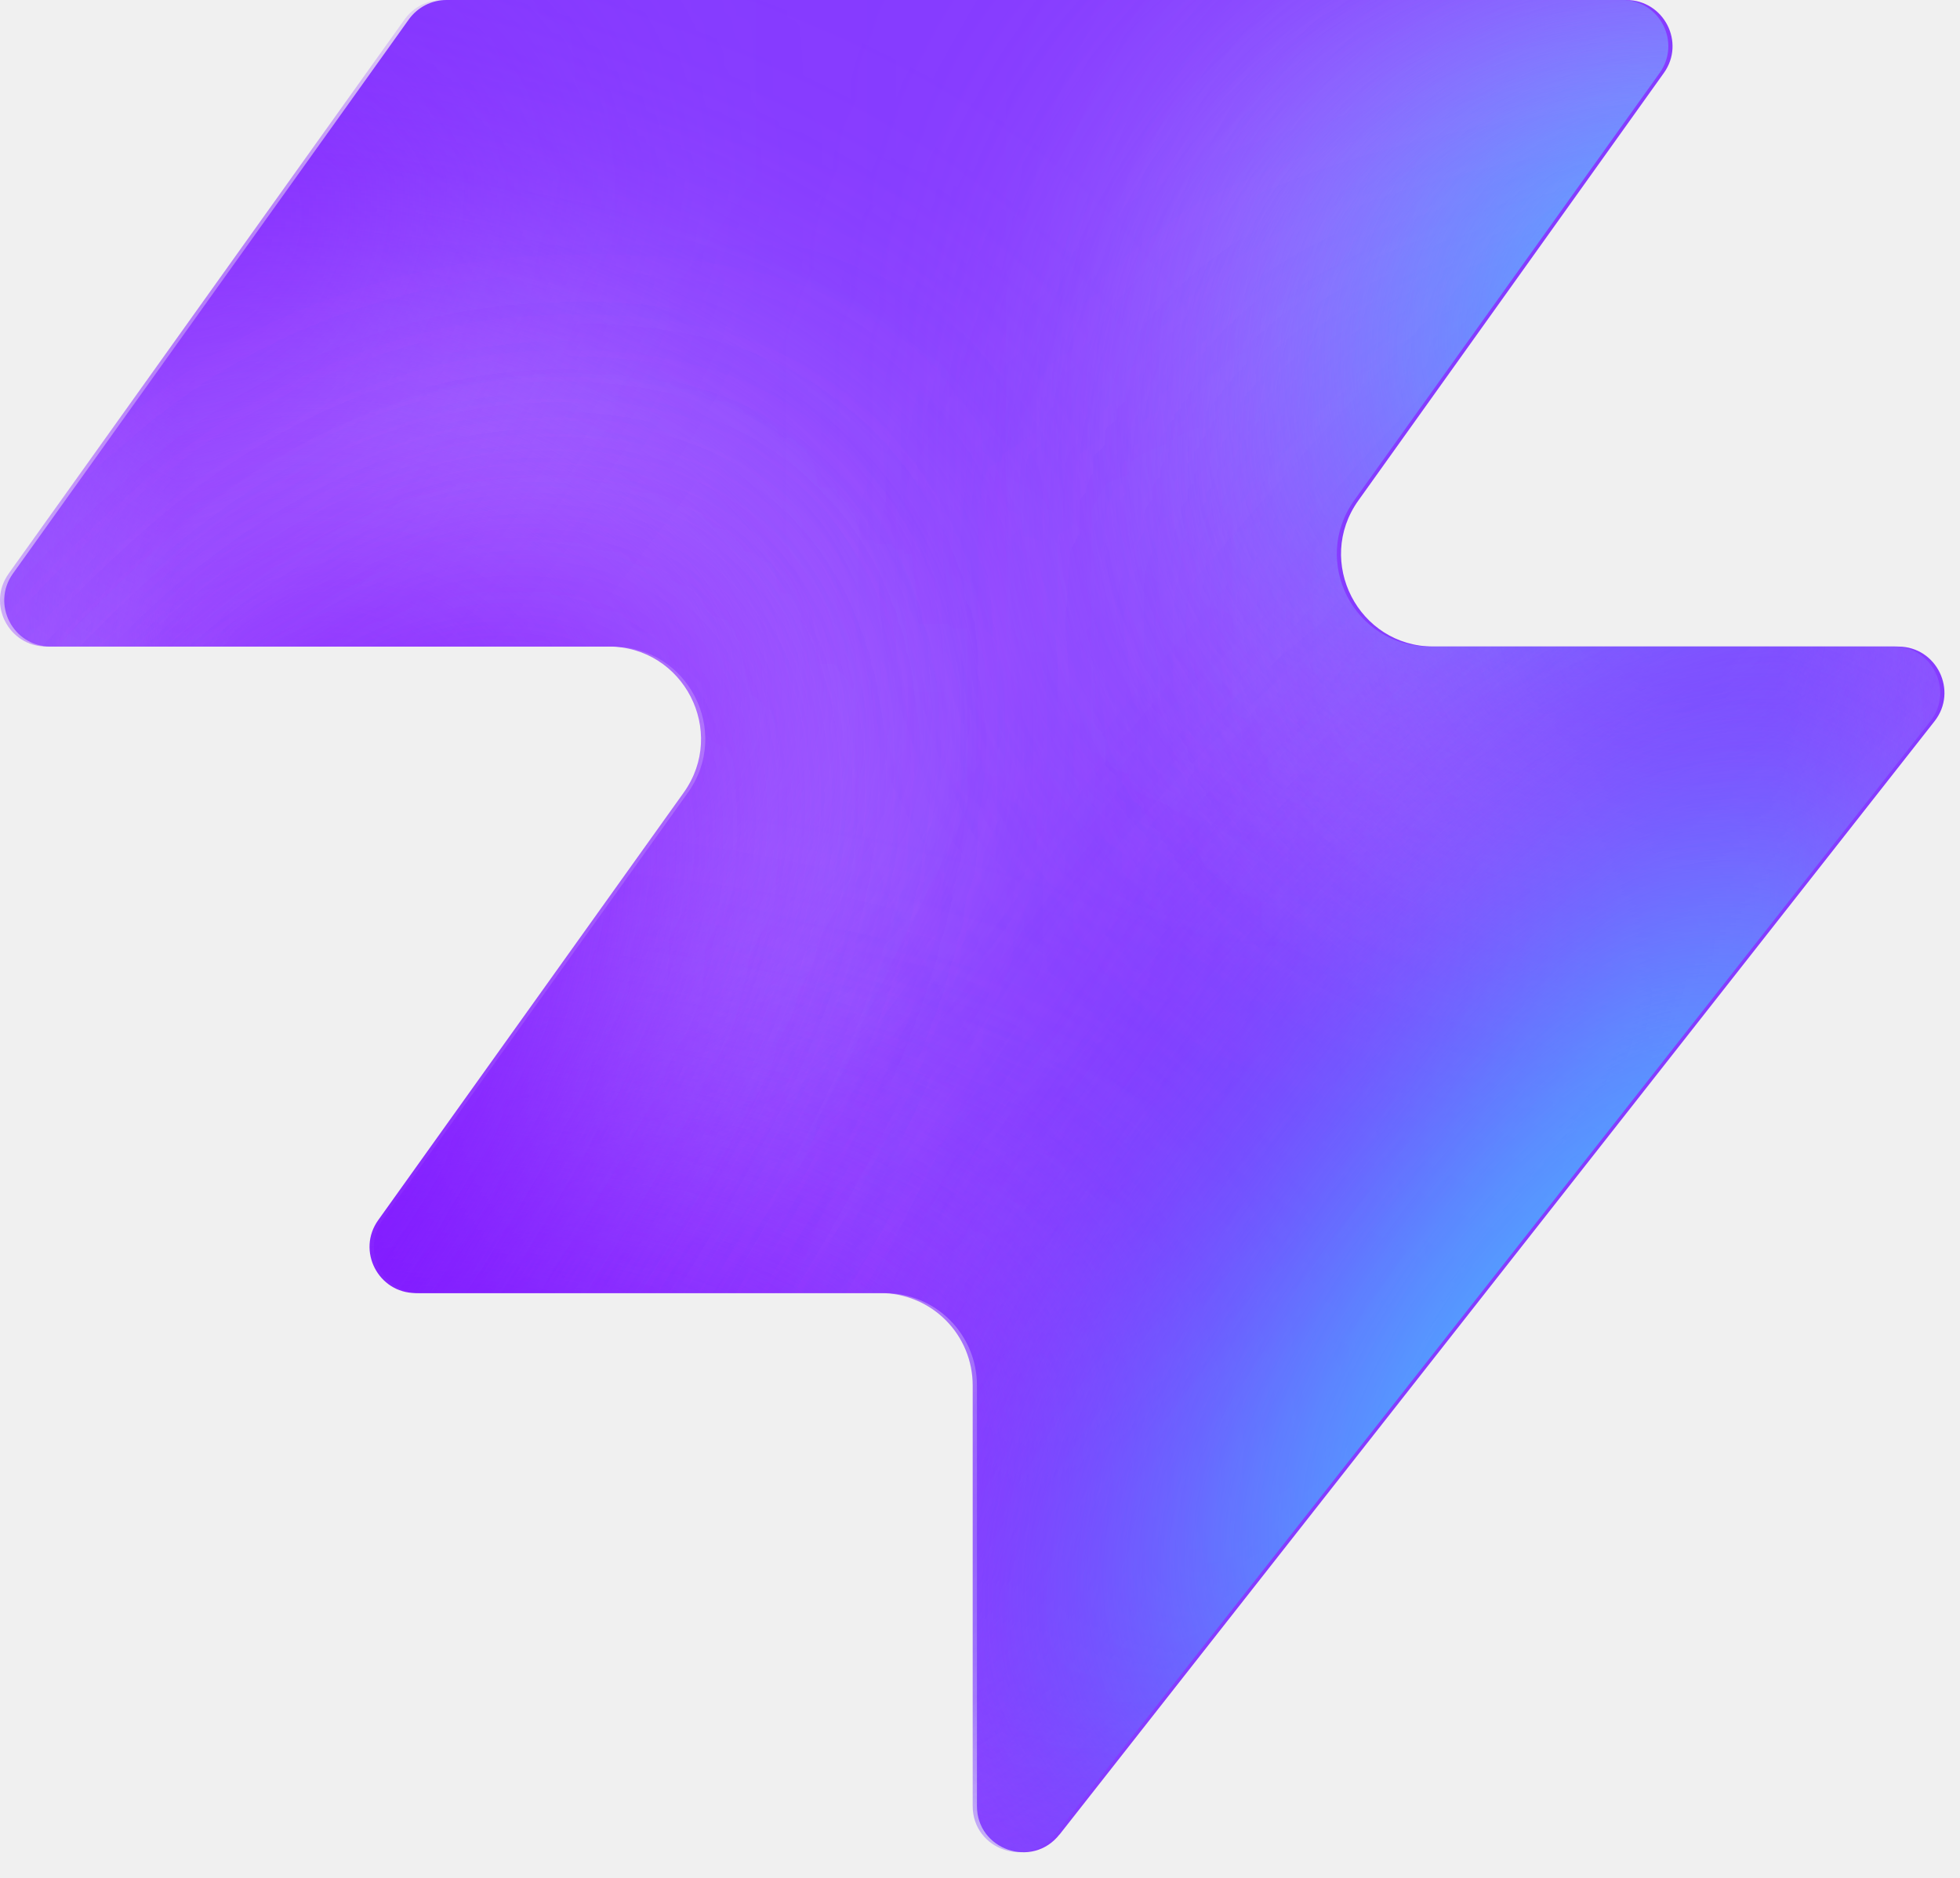
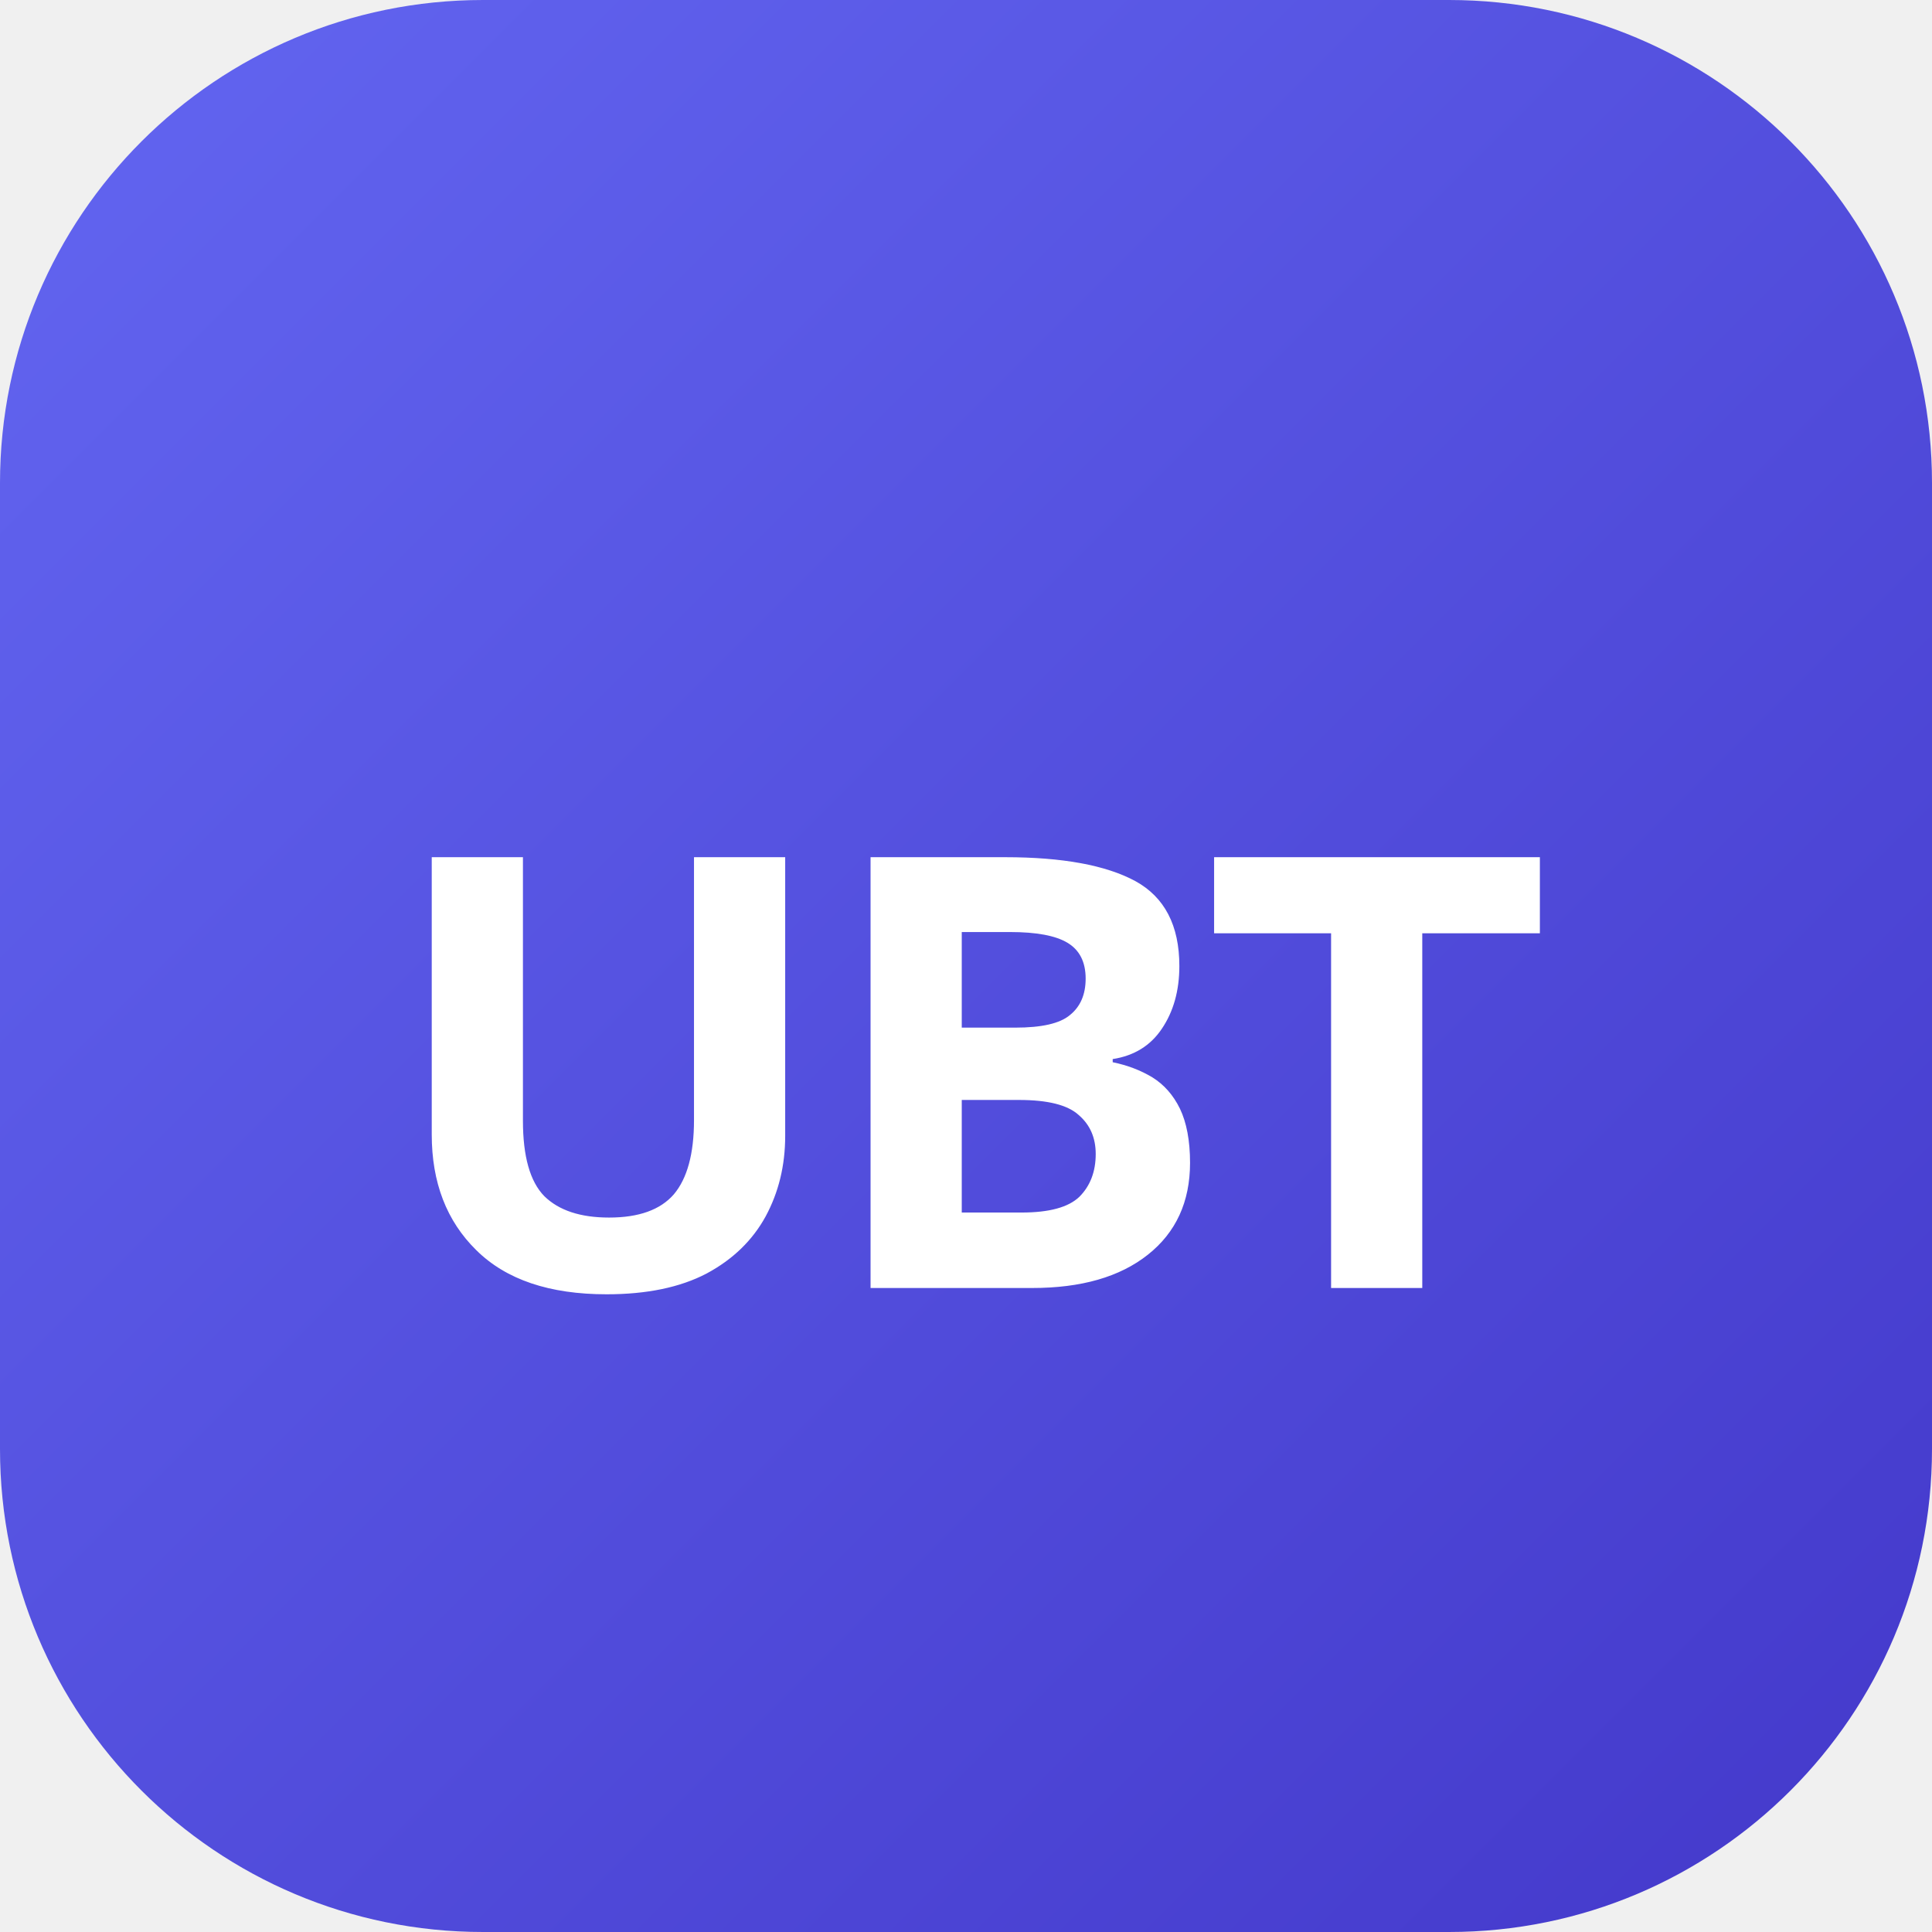
- <svg xmlns="http://www.w3.org/2000/svg" width="48" height="46" fill="none" viewBox="0 0 48 46">
-   <path fill="#863bff" d="M25.946 44.938c-.664.845-2.021.375-2.021-.698V33.937a2.26 2.26 0 0 0-2.262-2.262H10.287c-.92 0-1.456-1.04-.92-1.788l7.48-10.471c1.07-1.497 0-3.578-1.842-3.578H1.237c-.92 0-1.456-1.04-.92-1.788L10.013.474c.214-.297.556-.474.92-.474h28.894c.92 0 1.456 1.04.92 1.788l-7.48 10.471c-1.07 1.498 0 3.579 1.842 3.579h11.377c.943 0 1.473 1.088.89 1.83L25.947 44.94z" style="fill:#863bff;fill:color(display-p3 .525 .23 1);fill-opacity:1" />
-   <mask id="a" width="48" height="46" x="0" y="0" maskUnits="userSpaceOnUse" style="mask-type:alpha">
-     <path fill="#000" d="M25.842 44.938c-.664.844-2.021.375-2.021-.698V33.937a2.26 2.26 0 0 0-2.262-2.262H10.183c-.92 0-1.456-1.04-.92-1.788l7.48-10.471c1.07-1.498 0-3.579-1.842-3.579H1.133c-.92 0-1.456-1.04-.92-1.787L9.91.473c.214-.297.556-.474.92-.474h28.894c.92 0 1.456 1.04.92 1.788l-7.48 10.471c-1.07 1.498 0 3.578 1.842 3.578h11.377c.943 0 1.473 1.088.89 1.832L25.843 44.94z" style="fill:#000;fill-opacity:1" />
-   </mask>
-   <g mask="url(#a)">
-     <g filter="url(#b)">
-       <ellipse cx="5.508" cy="14.704" fill="#ede6ff" rx="5.508" ry="14.704" style="fill:#ede6ff;fill:color(display-p3 .927 .903 1);fill-opacity:1" transform="matrix(.00324 1 1 -.00324 -4.47 31.516)" />
-     </g>
-     <g filter="url(#c)">
-       <ellipse cx="10.399" cy="29.851" fill="#ede6ff" rx="10.399" ry="29.851" style="fill:#ede6ff;fill:color(display-p3 .927 .903 1);fill-opacity:1" transform="matrix(.00324 1 1 -.00324 -39.328 7.883)" />
-     </g>
-     <g filter="url(#d)">
-       <ellipse cx="5.508" cy="30.487" fill="#7e14ff" rx="5.508" ry="30.487" style="fill:#7e14ff;fill:color(display-p3 .492 .077 1);fill-opacity:1" transform="rotate(89.814 -25.913 -14.639)scale(1 -1)" />
-     </g>
-     <g filter="url(#e)">
-       <ellipse cx="5.508" cy="30.599" fill="#7e14ff" rx="5.508" ry="30.599" style="fill:#7e14ff;fill:color(display-p3 .492 .077 1);fill-opacity:1" transform="rotate(89.814 -32.644 -3.334)scale(1 -1)" />
-     </g>
-     <g filter="url(#f)">
-       <ellipse cx="5.508" cy="30.599" fill="#7e14ff" rx="5.508" ry="30.599" style="fill:#7e14ff;fill:color(display-p3 .492 .077 1);fill-opacity:1" transform="matrix(.00324 1 1 -.00324 -34.34 30.47)" />
-     </g>
-     <g filter="url(#g)">
-       <ellipse cx="14.072" cy="22.078" fill="#ede6ff" rx="14.072" ry="22.078" style="fill:#ede6ff;fill:color(display-p3 .927 .903 1);fill-opacity:1" transform="rotate(93.35 24.506 48.493)scale(-1 1)" />
-     </g>
-     <g filter="url(#h)">
-       <ellipse cx="3.47" cy="21.501" fill="#7e14ff" rx="3.47" ry="21.501" style="fill:#7e14ff;fill:color(display-p3 .492 .077 1);fill-opacity:1" transform="rotate(89.009 28.708 47.59)scale(-1 1)" />
-     </g>
-     <g filter="url(#i)">
-       <ellipse cx="3.47" cy="21.501" fill="#7e14ff" rx="3.47" ry="21.501" style="fill:#7e14ff;fill:color(display-p3 .492 .077 1);fill-opacity:1" transform="rotate(89.009 28.708 47.59)scale(-1 1)" />
-     </g>
-     <g filter="url(#j)">
-       <ellipse cx=".387" cy="8.972" fill="#7e14ff" rx="4.407" ry="29.108" style="fill:#7e14ff;fill:color(display-p3 .492 .077 1);fill-opacity:1" transform="rotate(39.51 .387 8.972)" />
-     </g>
-     <g filter="url(#k)">
-       <ellipse cx="47.523" cy="-6.092" fill="#7e14ff" rx="4.407" ry="29.108" style="fill:#7e14ff;fill:color(display-p3 .492 .077 1);fill-opacity:1" transform="rotate(37.892 47.523 -6.092)" />
-     </g>
-     <g filter="url(#l)">
-       <ellipse cx="41.412" cy="6.333" fill="#47bfff" rx="5.971" ry="9.665" style="fill:#47bfff;fill:color(display-p3 .28 .748 1);fill-opacity:1" transform="rotate(37.892 41.412 6.333)" />
-     </g>
-     <g filter="url(#m)">
-       <ellipse cx="-1.879" cy="38.332" fill="#7e14ff" rx="4.407" ry="29.108" style="fill:#7e14ff;fill:color(display-p3 .492 .077 1);fill-opacity:1" transform="rotate(37.892 -1.88 38.332)" />
-     </g>
-     <g filter="url(#n)">
-       <ellipse cx="-1.879" cy="38.332" fill="#7e14ff" rx="4.407" ry="29.108" style="fill:#7e14ff;fill:color(display-p3 .492 .077 1);fill-opacity:1" transform="rotate(37.892 -1.88 38.332)" />
-     </g>
-     <g filter="url(#o)">
-       <ellipse cx="35.651" cy="29.907" fill="#7e14ff" rx="4.407" ry="29.108" style="fill:#7e14ff;fill:color(display-p3 .492 .077 1);fill-opacity:1" transform="rotate(37.892 35.651 29.907)" />
-     </g>
-     <g filter="url(#p)">
-       <ellipse cx="38.418" cy="32.4" fill="#47bfff" rx="5.971" ry="15.297" style="fill:#47bfff;fill:color(display-p3 .28 .748 1);fill-opacity:1" transform="rotate(37.892 38.418 32.4)" />
-     </g>
-   </g>
+ <svg xmlns="http://www.w3.org/2000/svg" viewBox="0 0 48 48">
  <defs>
-     <filter id="b" width="60.045" height="41.654" x="-19.77" y="16.149" color-interpolation-filters="sRGB" filterUnits="userSpaceOnUse">
-       <feFlood flood-opacity="0" result="BackgroundImageFix" />
-       <feBlend in="SourceGraphic" in2="BackgroundImageFix" result="shape" />
-       <feGaussianBlur result="effect1_foregroundBlur_2002_17158" stdDeviation="7.659" />
-     </filter>
-     <filter id="c" width="90.34" height="51.437" x="-54.613" y="-7.533" color-interpolation-filters="sRGB" filterUnits="userSpaceOnUse">
-       <feFlood flood-opacity="0" result="BackgroundImageFix" />
-       <feBlend in="SourceGraphic" in2="BackgroundImageFix" result="shape" />
-       <feGaussianBlur result="effect1_foregroundBlur_2002_17158" stdDeviation="7.659" />
-     </filter>
-     <filter id="d" width="79.355" height="29.4" x="-49.64" y="2.03" color-interpolation-filters="sRGB" filterUnits="userSpaceOnUse">
-       <feFlood flood-opacity="0" result="BackgroundImageFix" />
-       <feBlend in="SourceGraphic" in2="BackgroundImageFix" result="shape" />
-       <feGaussianBlur result="effect1_foregroundBlur_2002_17158" stdDeviation="4.596" />
-     </filter>
-     <filter id="e" width="79.579" height="29.4" x="-45.045" y="20.029" color-interpolation-filters="sRGB" filterUnits="userSpaceOnUse">
-       <feFlood flood-opacity="0" result="BackgroundImageFix" />
-       <feBlend in="SourceGraphic" in2="BackgroundImageFix" result="shape" />
-       <feGaussianBlur result="effect1_foregroundBlur_2002_17158" stdDeviation="4.596" />
-     </filter>
-     <filter id="f" width="79.579" height="29.4" x="-43.513" y="21.178" color-interpolation-filters="sRGB" filterUnits="userSpaceOnUse">
-       <feFlood flood-opacity="0" result="BackgroundImageFix" />
-       <feBlend in="SourceGraphic" in2="BackgroundImageFix" result="shape" />
-       <feGaussianBlur result="effect1_foregroundBlur_2002_17158" stdDeviation="4.596" />
-     </filter>
-     <filter id="g" width="74.749" height="58.852" x="15.756" y="-17.901" color-interpolation-filters="sRGB" filterUnits="userSpaceOnUse">
-       <feFlood flood-opacity="0" result="BackgroundImageFix" />
-       <feBlend in="SourceGraphic" in2="BackgroundImageFix" result="shape" />
-       <feGaussianBlur result="effect1_foregroundBlur_2002_17158" stdDeviation="7.659" />
-     </filter>
-     <filter id="h" width="61.377" height="25.362" x="23.548" y="2.284" color-interpolation-filters="sRGB" filterUnits="userSpaceOnUse">
-       <feFlood flood-opacity="0" result="BackgroundImageFix" />
-       <feBlend in="SourceGraphic" in2="BackgroundImageFix" result="shape" />
-       <feGaussianBlur result="effect1_foregroundBlur_2002_17158" stdDeviation="4.596" />
-     </filter>
-     <filter id="i" width="61.377" height="25.362" x="23.548" y="2.284" color-interpolation-filters="sRGB" filterUnits="userSpaceOnUse">
-       <feFlood flood-opacity="0" result="BackgroundImageFix" />
-       <feBlend in="SourceGraphic" in2="BackgroundImageFix" result="shape" />
-       <feGaussianBlur result="effect1_foregroundBlur_2002_17158" stdDeviation="4.596" />
-     </filter>
-     <filter id="j" width="56.045" height="63.649" x="-27.636" y="-22.853" color-interpolation-filters="sRGB" filterUnits="userSpaceOnUse">
-       <feFlood flood-opacity="0" result="BackgroundImageFix" />
-       <feBlend in="SourceGraphic" in2="BackgroundImageFix" result="shape" />
-       <feGaussianBlur result="effect1_foregroundBlur_2002_17158" stdDeviation="4.596" />
-     </filter>
-     <filter id="k" width="54.814" height="64.646" x="20.116" y="-38.415" color-interpolation-filters="sRGB" filterUnits="userSpaceOnUse">
-       <feFlood flood-opacity="0" result="BackgroundImageFix" />
-       <feBlend in="SourceGraphic" in2="BackgroundImageFix" result="shape" />
-       <feGaussianBlur result="effect1_foregroundBlur_2002_17158" stdDeviation="4.596" />
-     </filter>
-     <filter id="l" width="33.541" height="35.313" x="24.641" y="-11.323" color-interpolation-filters="sRGB" filterUnits="userSpaceOnUse">
-       <feFlood flood-opacity="0" result="BackgroundImageFix" />
-       <feBlend in="SourceGraphic" in2="BackgroundImageFix" result="shape" />
-       <feGaussianBlur result="effect1_foregroundBlur_2002_17158" stdDeviation="4.596" />
-     </filter>
-     <filter id="m" width="54.814" height="64.646" x="-29.286" y="6.009" color-interpolation-filters="sRGB" filterUnits="userSpaceOnUse">
-       <feFlood flood-opacity="0" result="BackgroundImageFix" />
-       <feBlend in="SourceGraphic" in2="BackgroundImageFix" result="shape" />
-       <feGaussianBlur result="effect1_foregroundBlur_2002_17158" stdDeviation="4.596" />
-     </filter>
-     <filter id="n" width="54.814" height="64.646" x="-29.286" y="6.009" color-interpolation-filters="sRGB" filterUnits="userSpaceOnUse">
-       <feFlood flood-opacity="0" result="BackgroundImageFix" />
-       <feBlend in="SourceGraphic" in2="BackgroundImageFix" result="shape" />
-       <feGaussianBlur result="effect1_foregroundBlur_2002_17158" stdDeviation="4.596" />
-     </filter>
-     <filter id="o" width="54.814" height="64.646" x="8.244" y="-2.416" color-interpolation-filters="sRGB" filterUnits="userSpaceOnUse">
-       <feFlood flood-opacity="0" result="BackgroundImageFix" />
-       <feBlend in="SourceGraphic" in2="BackgroundImageFix" result="shape" />
-       <feGaussianBlur result="effect1_foregroundBlur_2002_17158" stdDeviation="4.596" />
-     </filter>
-     <filter id="p" width="39.409" height="43.623" x="18.713" y="10.588" color-interpolation-filters="sRGB" filterUnits="userSpaceOnUse">
-       <feFlood flood-opacity="0" result="BackgroundImageFix" />
-       <feBlend in="SourceGraphic" in2="BackgroundImageFix" result="shape" />
-       <feGaussianBlur result="effect1_foregroundBlur_2002_17158" stdDeviation="4.596" />
-     </filter>
+     <linearGradient id="bg" x1="0%" y1="0%" x2="100%" y2="100%">
+       <stop offset="0%" style="stop-color:#6366f1" />
+       <stop offset="100%" style="stop-color:#4338ca" />
+     </linearGradient>
  </defs>
+   <rect width="48" height="48" rx="12" fill="url(#bg)" />
+   <text x="24" y="32" font-family="Arial Black, sans-serif" font-size="15" font-weight="900" text-anchor="middle" fill="white" letter-spacing="-0.5">UBT</text>
</svg>
